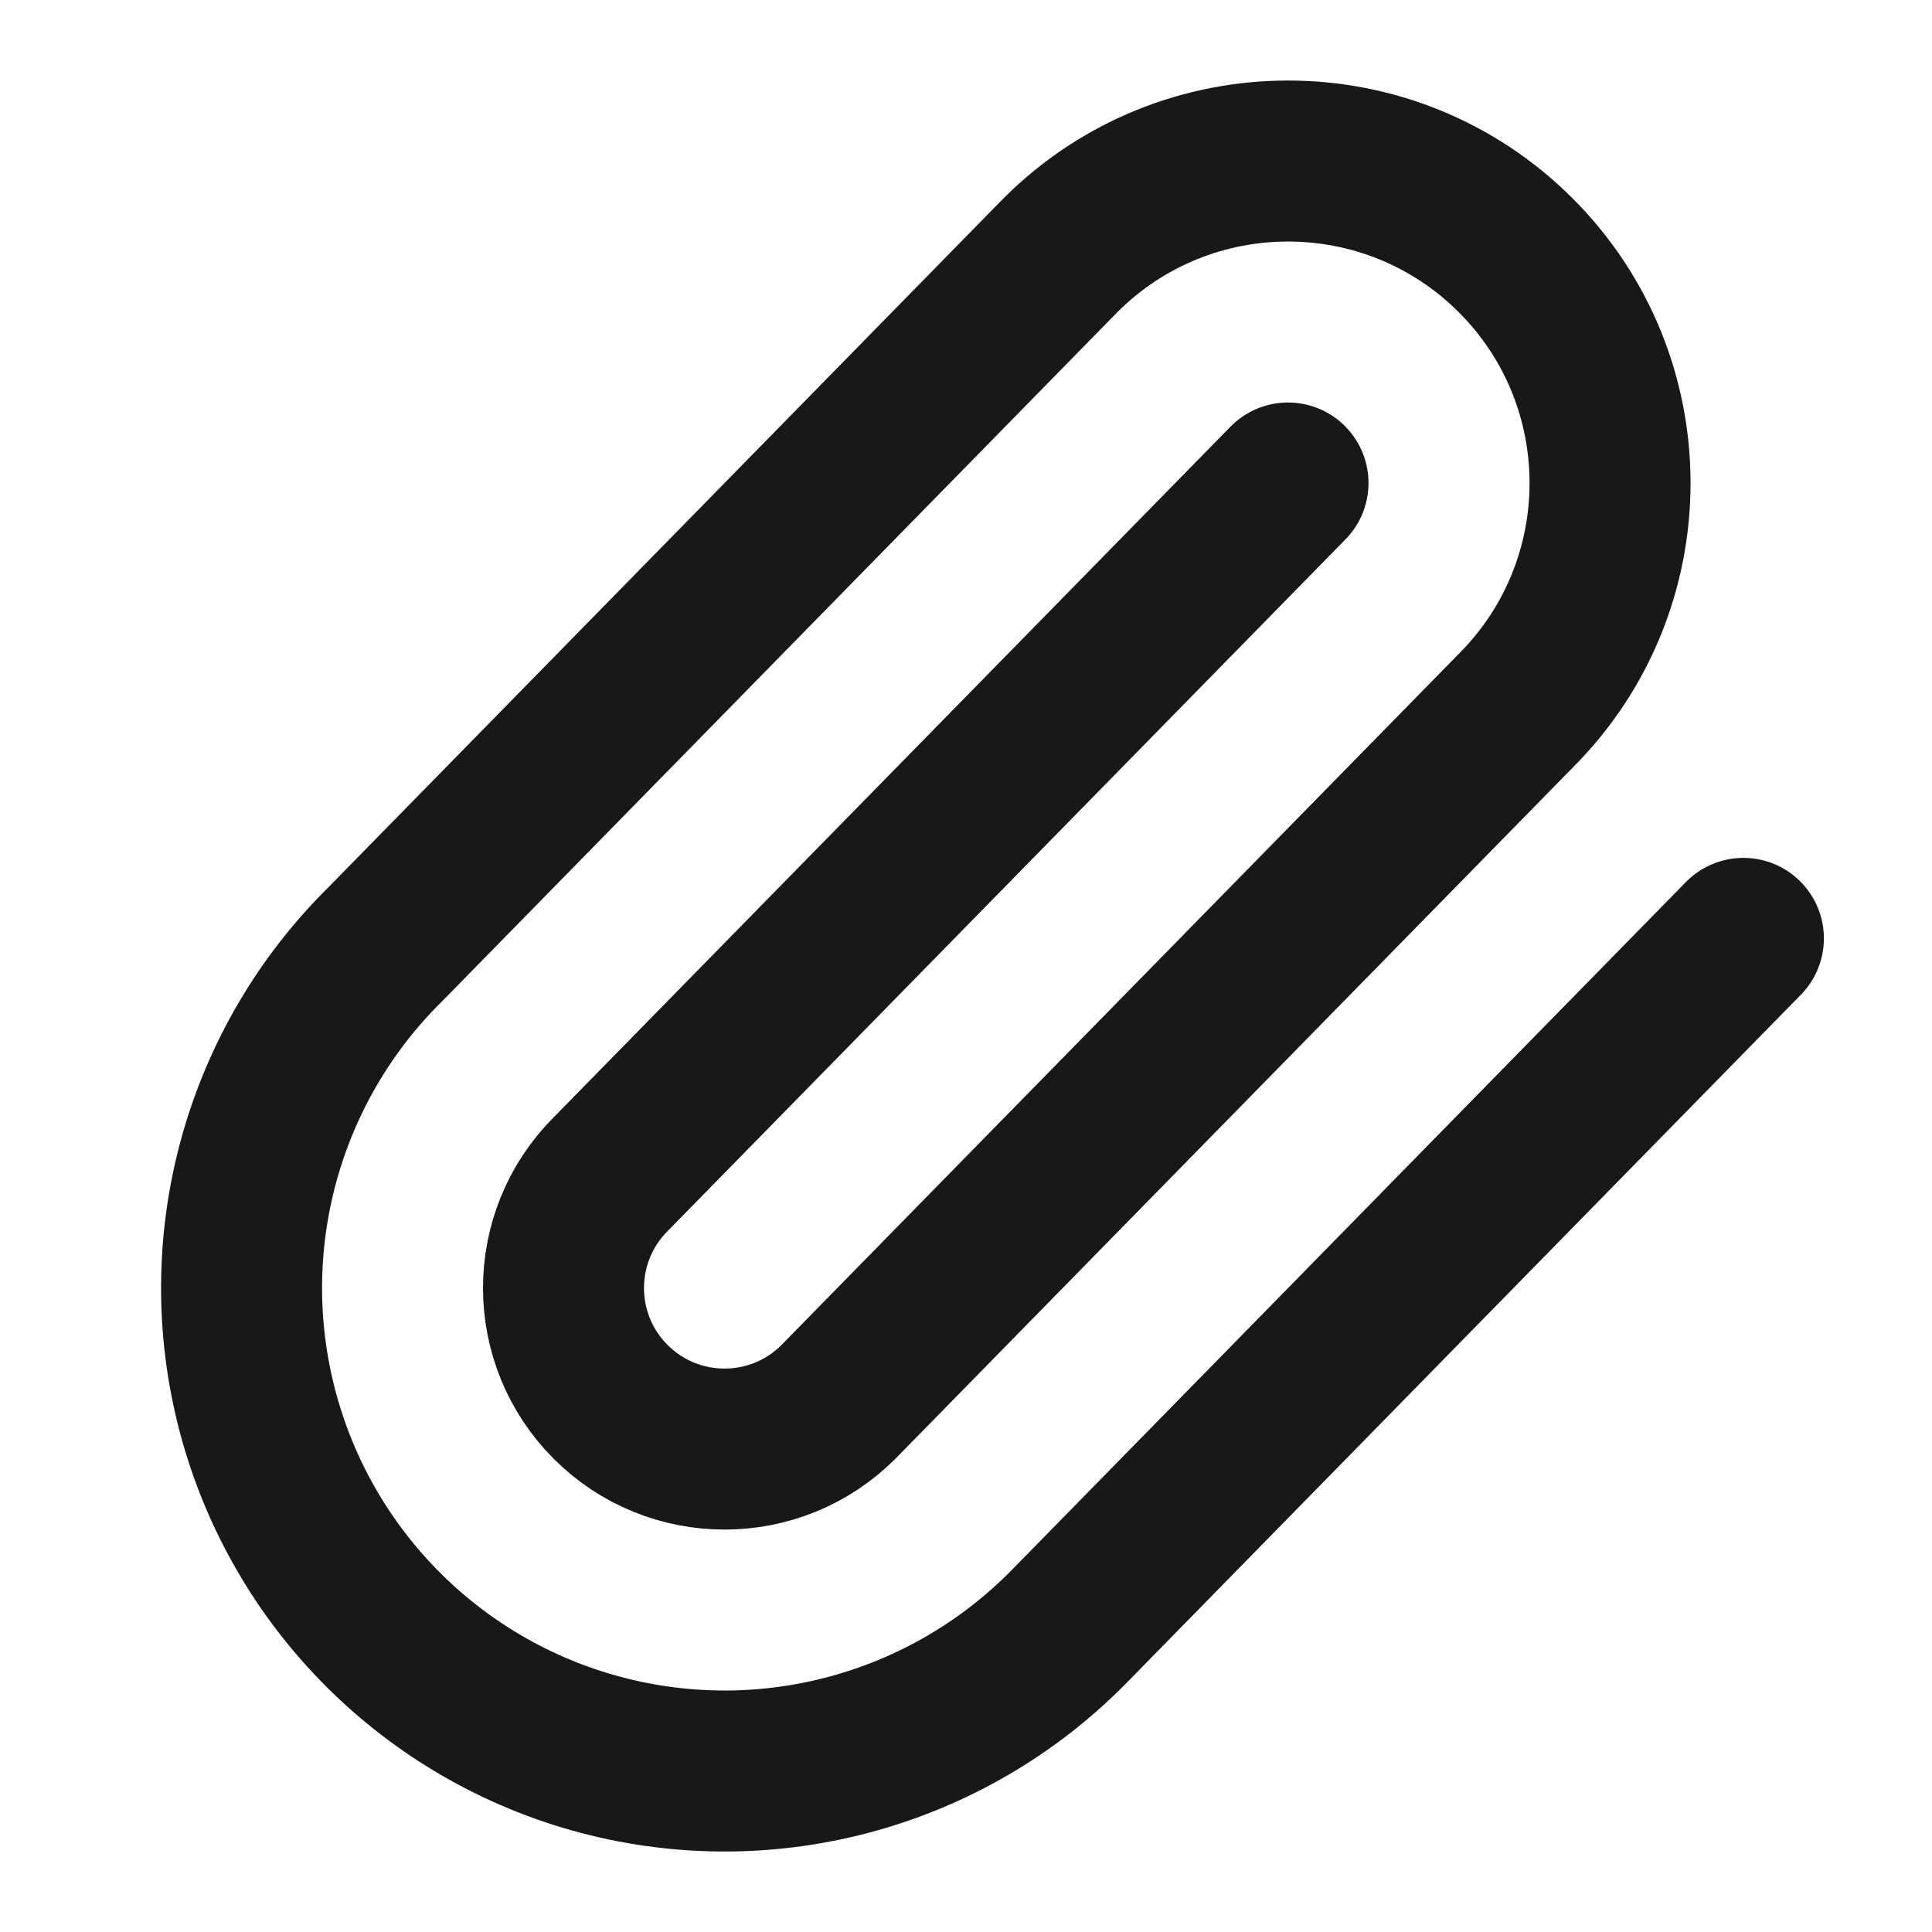
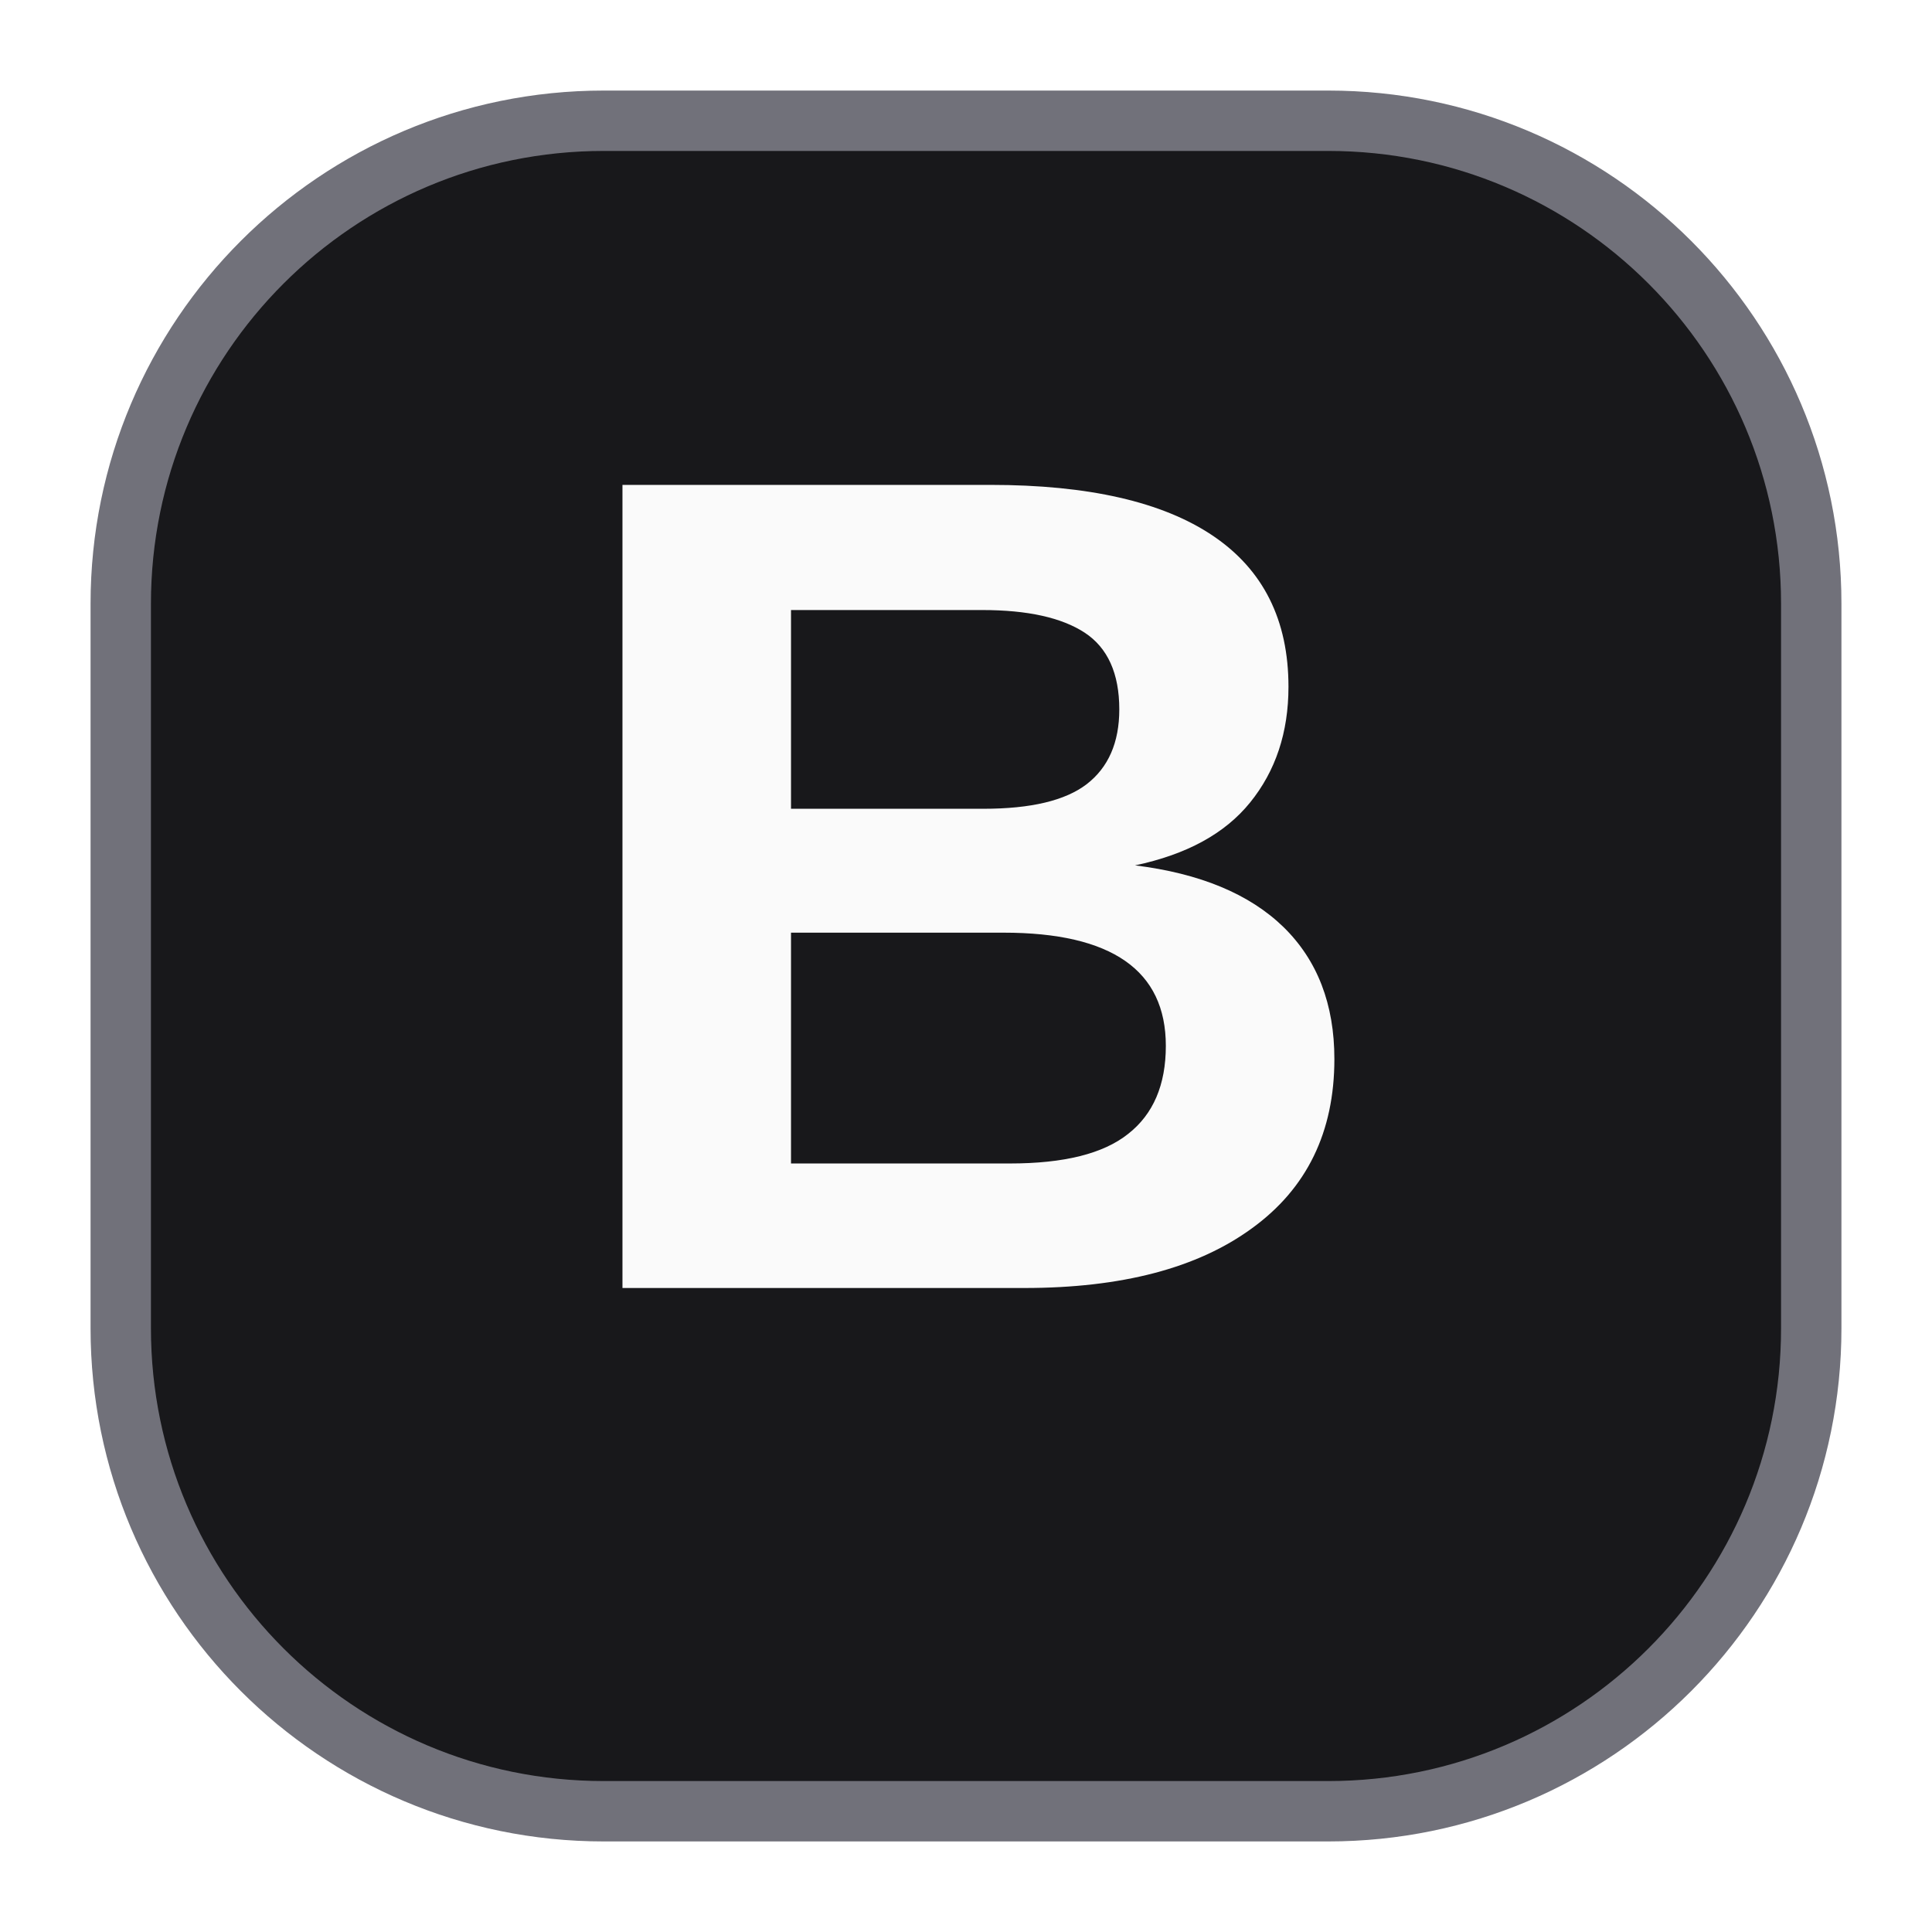
- <svg xmlns="http://www.w3.org/2000/svg" viewBox="0 0 24 24" fill="none" stroke-linecap="round" stroke-linejoin="round">
-   <style>
-     path { stroke: #18181b; }
-     @media (prefers-color-scheme: dark) {
-       path { stroke: #e4e4e7; }
-     }
-   </style>
-   <path stroke-width="2" d="m16 6-8.414 8.586a2 2 0 0 0 2.829 2.829l8.414-8.586a4 4 0 1 0-5.657-5.657l-8.379 8.551a6 6 0 1 0 8.485 8.485l8.379-8.551" />
+ <svg xmlns="http://www.w3.org/2000/svg" viewBox="0 0 48 48" role="img" aria-label="Bostan">
+   <rect x="3" y="3" width="42" height="42" rx="12" fill="#18181b" stroke="#71717a" stroke-width="1.5" />
+   <text x="24" y="32" text-anchor="middle" font-size="29" font-weight="700" font-family="Arial, sans-serif" fill="#fafafa">B</text>
</svg>
